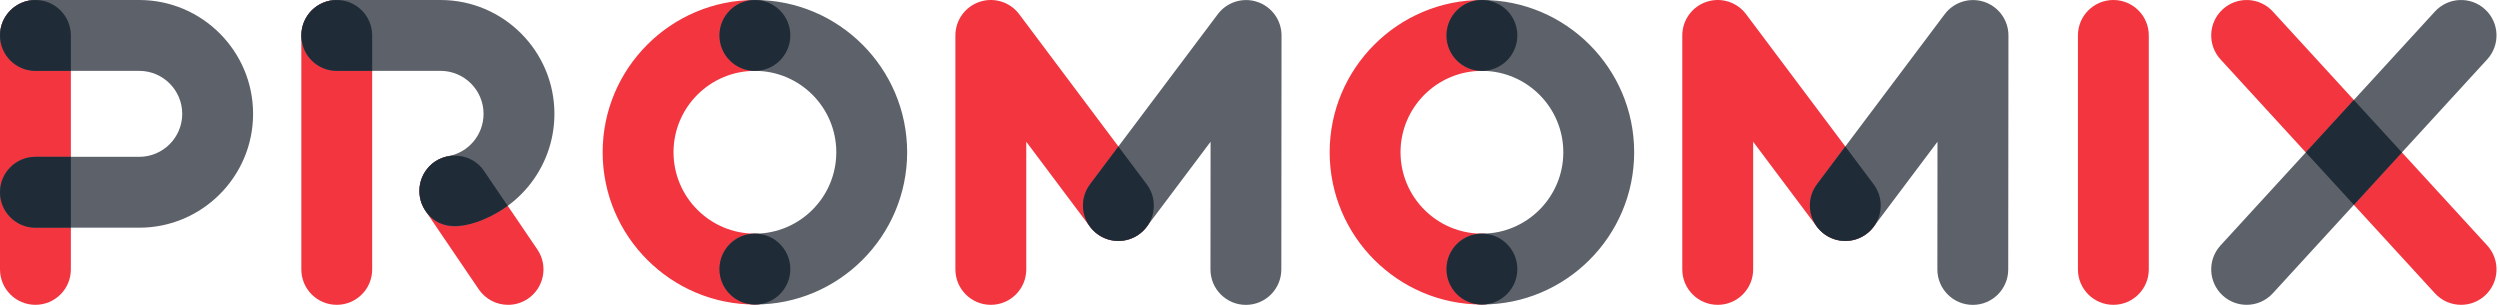
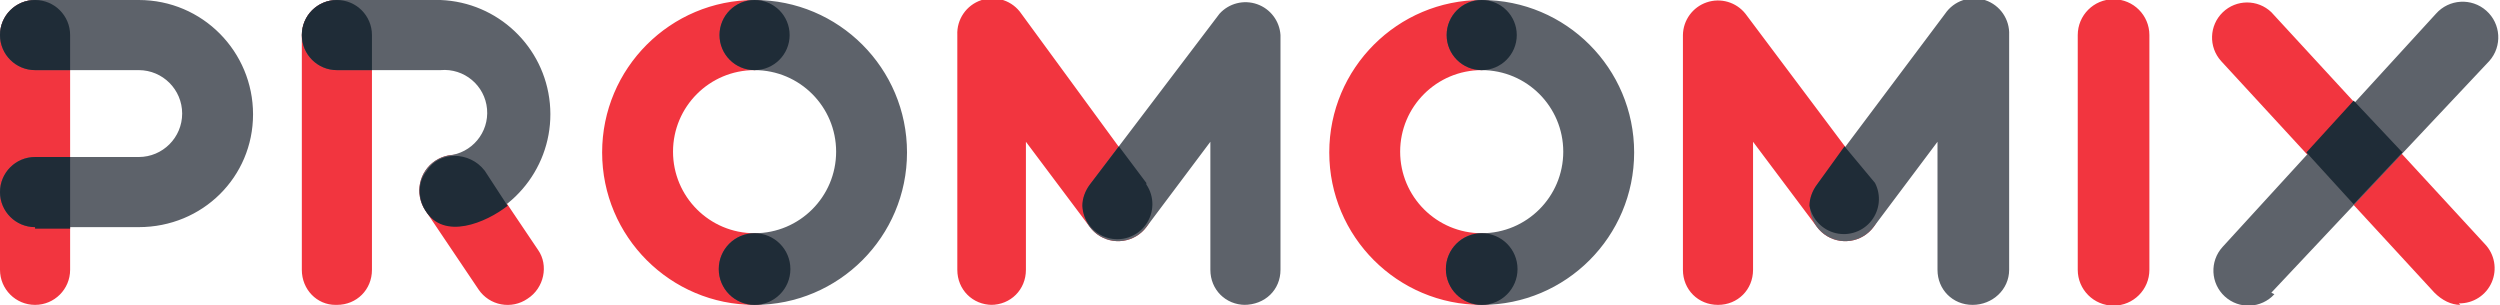
- <svg xmlns="http://www.w3.org/2000/svg" width="164" height="20" viewBox="0 0 164 20" fill="none">
-   <path d="M112.683 19.997C113.966 19.997 115.007 18.956 115.007 17.672V9.298L119.193 14.878C119.963 15.905 121.42 16.114 122.447 15.343C123.474 14.573 123.682 13.116 122.912 12.089L114.542 0.93C113.942 0.13 112.896 -0.198 111.948 0.12C110.998 0.436 110.358 1.324 110.358 2.325V17.672C110.358 18.956 111.399 19.997 112.683 19.997Z" fill="#F2353F" />
-   <path d="M4.649 17.672V2.325C4.649 1.041 3.608 0 2.324 0C1.041 0 0 1.041 0 2.325V17.672C0 18.956 1.041 19.996 2.324 19.996C3.608 19.996 4.649 18.956 4.649 17.672Z" fill="#F2353F" />
-   <path d="M34.634 19.595C35.696 18.873 35.972 17.428 35.251 16.366L31.758 11.222C31.037 10.16 29.592 9.884 28.53 10.605C27.468 11.326 27.191 12.772 27.912 13.834L31.405 18.977C31.855 19.64 32.586 19.997 33.33 19.997C33.779 19.997 34.234 19.866 34.634 19.595Z" fill="#F2353F" />
-   <path d="M22.091 19.996C20.807 19.996 19.767 18.956 19.767 17.672V2.325C19.767 1.041 20.807 0 22.091 0C23.375 0 24.415 1.041 24.415 2.325V17.672C24.415 18.956 23.375 19.996 22.091 19.996Z" fill="#F2353F" />
-   <path d="M51.846 17.651C51.846 16.367 50.805 15.327 49.522 15.327C46.578 15.327 44.183 12.932 44.183 9.988C44.183 7.044 46.578 4.649 49.522 4.649C50.805 4.649 51.846 3.609 51.846 2.325C51.846 1.041 50.805 0 49.522 0C44.015 0 39.534 4.481 39.534 9.988C39.534 15.495 44.015 19.976 49.522 19.976C50.805 19.976 51.846 18.935 51.846 17.651Z" fill="#F2353F" />
-   <path d="M161.447 19.996C160.818 19.996 160.192 19.742 159.733 19.242L145.666 3.896C144.799 2.949 144.863 1.479 145.809 0.612C146.756 -0.256 148.226 -0.192 149.094 0.754L163.16 16.101C164.028 17.048 163.964 18.518 163.017 19.385C162.571 19.794 162.008 19.996 161.447 19.996Z" fill="#F2353F" />
-   <path d="M99.537 17.651C99.537 16.367 98.497 15.327 97.213 15.327C94.269 15.327 91.874 12.932 91.874 9.988C91.874 7.044 94.269 4.649 97.213 4.649C98.497 4.649 99.537 3.609 99.537 2.325C99.537 1.041 98.497 0 97.213 0C91.706 0 87.226 4.481 87.226 9.988C87.226 15.495 91.706 19.976 97.213 19.976C98.497 19.976 99.537 18.935 99.537 17.651Z" fill="#F2353F" />
-   <path d="M140.961 17.672V2.325C140.961 1.041 139.92 0 138.637 0C137.353 0 136.312 1.041 136.312 2.325V17.672C136.312 18.956 137.353 19.996 138.637 19.996C139.92 19.996 140.961 18.956 140.961 17.672Z" fill="#F2353F" />
-   <path d="M64.998 19.997C66.282 19.997 67.323 18.956 67.323 17.672V9.298L71.508 14.878C72.278 15.905 73.736 16.114 74.762 15.343C75.789 14.573 75.997 13.116 75.227 12.089L66.858 0.93C66.257 0.13 65.212 -0.198 64.263 0.12C63.314 0.436 62.674 1.324 62.674 2.325V17.672C62.674 18.956 63.715 19.997 64.998 19.997Z" fill="#F2353F" />
-   <path d="M129.414 20C128.13 19.999 127.09 18.957 127.091 17.673L127.099 9.299L122.908 14.876C122.137 15.902 120.68 16.109 119.654 15.338C118.628 14.566 118.421 13.109 119.192 12.083L127.572 0.932C128.173 0.132 129.219 -0.194 130.167 0.124C131.116 0.441 131.755 1.33 131.754 2.33L131.74 17.678C131.739 18.962 130.697 20.001 129.414 20Z" fill="#5D626A" />
-   <path d="M30.255 14.814C33.798 14.164 36.37 11.075 36.37 7.468C36.37 3.35 33.019 0 28.901 0H22.091C20.807 0 19.767 1.041 19.767 2.325C19.767 3.609 20.807 4.649 22.091 4.649H28.901C30.456 4.649 31.721 5.914 31.721 7.468C31.721 8.83 30.752 9.996 29.416 10.242C28.153 10.473 27.317 11.685 27.549 12.947C27.755 14.068 28.733 14.853 29.833 14.853C29.972 14.853 30.113 14.84 30.255 14.814Z" fill="#5D626A" />
-   <path d="M149.094 19.242L163.16 3.895C164.028 2.949 163.964 1.478 163.017 0.611C162.071 -0.256 160.601 -0.192 159.733 0.754L145.666 16.101C144.799 17.047 144.863 18.518 145.809 19.385C146.256 19.794 146.818 19.996 147.379 19.996C148.008 19.996 148.635 19.742 149.094 19.242Z" fill="#5D626A" />
-   <path d="M107.202 9.988C107.202 4.481 102.721 0 97.214 0C95.93 0 94.89 1.041 94.89 2.325C94.89 3.609 95.93 4.649 97.214 4.649C100.158 4.649 102.553 7.044 102.553 9.988C102.553 12.932 100.158 15.327 97.214 15.327C95.93 15.327 94.89 16.367 94.89 17.651C94.89 18.935 95.93 19.976 97.214 19.976C102.721 19.976 107.202 15.495 107.202 9.988Z" fill="#5D626A" />
-   <path d="M59.509 9.988C59.509 4.481 55.029 0 49.522 0C48.238 0 47.197 1.041 47.197 2.325C47.197 3.609 48.238 4.649 49.522 4.649C52.466 4.649 54.861 7.044 54.861 9.988C54.861 12.932 52.466 15.327 49.522 15.327C48.238 15.327 47.197 16.367 47.197 17.651C47.197 18.935 48.238 19.976 49.522 19.976C55.029 19.976 59.509 15.495 59.509 9.988Z" fill="#5D626A" />
-   <path d="M16.603 7.468C16.603 3.35 13.253 0 9.135 0H2.324C1.041 0 0 1.041 0 2.325C0 3.609 1.041 4.649 2.324 4.649H9.135C10.689 4.649 11.954 5.914 11.954 7.468C11.954 9.023 10.689 10.288 9.135 10.288H2.324C1.041 10.288 0 11.328 0 12.612C0 13.896 1.041 14.937 2.324 14.937H9.135C13.253 14.937 16.603 11.586 16.603 7.468Z" fill="#5D626A" />
-   <path d="M81.728 20C80.445 19.999 79.405 18.957 79.406 17.673L79.414 9.299L75.223 14.876C74.452 15.902 72.994 16.109 71.968 15.338C70.942 14.566 70.735 13.109 71.506 12.083L79.886 0.932C80.487 0.132 81.533 -0.194 82.481 0.124C83.43 0.441 84.07 1.33 84.069 2.33L84.055 17.678C84.053 18.962 83.012 20.001 81.728 20Z" fill="#5D626A" />
-   <path d="M122.911 12.089H122.912L121.053 9.61L119.193 12.089H119.195C118.903 12.477 118.729 12.958 118.729 13.481C118.729 14.765 119.769 15.806 121.053 15.806C122.337 15.806 123.377 14.765 123.377 13.481C123.377 12.958 123.202 12.477 122.911 12.089Z" fill="#1F2C37" />
-   <path d="M31.759 11.223C30.885 9.889 28.853 9.885 27.962 11.156C27.405 11.897 27.363 12.975 27.864 13.755C29.104 15.749 31.843 14.55 33.305 13.501L31.759 11.223Z" fill="#1F2C37" />
-   <path d="M2.324 4.649H4.649V2.325C4.649 1.041 3.608 0 2.324 0C1.041 0 0 1.041 0 2.325C0 3.609 1.041 4.649 2.324 4.649Z" fill="#1F2C37" />
-   <path d="M2.324 14.937H4.649V10.288H2.324C1.041 10.288 0 11.329 0 12.612C0 13.896 1.041 14.937 2.324 14.937Z" fill="#1F2C37" />
-   <path d="M154.413 13.438L157.566 9.998L154.413 6.558L151.26 9.998L154.413 13.438Z" fill="#1F2C37" />
-   <path d="M49.522 4.649C50.805 4.649 51.846 3.609 51.846 2.325C51.846 1.041 50.805 0 49.522 0C48.238 0 47.197 1.041 47.197 2.325C47.197 3.609 48.238 4.649 49.522 4.649Z" fill="#1F2C37" />
-   <path d="M49.522 19.976C50.805 19.976 51.846 18.935 51.846 17.651C51.846 16.368 50.805 15.327 49.522 15.327C48.238 15.327 47.197 16.368 47.197 17.651C47.197 18.935 48.238 19.976 49.522 19.976Z" fill="#1F2C37" />
-   <path d="M97.214 4.649C98.498 4.649 99.538 3.609 99.538 2.325C99.538 1.041 98.498 0 97.214 0C95.93 0 94.89 1.041 94.89 2.325C94.89 3.609 95.93 4.649 97.214 4.649Z" fill="#1F2C37" />
-   <path d="M97.214 19.976C98.498 19.976 99.538 18.935 99.538 17.651C99.538 16.368 98.498 15.327 97.214 15.327C95.93 15.327 94.89 16.368 94.89 17.651C94.89 18.935 95.93 19.976 97.214 19.976Z" fill="#1F2C37" />
-   <path d="M22.091 4.649H24.415V2.325C24.415 1.041 23.375 0 22.091 0C20.807 0 19.767 1.041 19.767 2.325C19.767 3.609 20.807 4.649 22.091 4.649Z" fill="#1F2C37" />
-   <path d="M75.226 12.089H75.227L73.367 9.61L71.508 12.089H71.509C71.218 12.477 71.043 12.958 71.043 13.481C71.043 14.765 72.084 15.806 73.367 15.806C74.651 15.806 75.692 14.765 75.692 13.481C75.692 12.958 75.517 12.477 75.226 12.089Z" fill="#1F2C37" />
+ <svg xmlns="http://www.w3.org/2000/svg" width="164" height="20" fill="none">
+   <path d="M112.7 20c1.3 0 2.3-1 2.3-2.3V9.3l4.2 5.6a2.3 2.3 0 103.7-2.8L114.5.9a2.3 2.3 0 00-4.1 1.4v15.4c0 1.3 1 2.3 2.3 2.3zM4.6 17.7V2.3a2.3 2.3 0 10-4.6 0v15.4a2.3 2.3 0 104.6 0zM34.6 19.6c1.1-.7 1.4-2.2.7-3.2l-3.5-5.2a2.3 2.3 0 10-3.9 2.6l3.5 5.2a2.3 2.3 0 003.2.6zM22 20c-1.2 0-2.2-1-2.2-2.3V2.3a2.3 2.3 0 114.6 0v15.4c0 1.3-1 2.3-2.3 2.3zM51.8 17.7c0-1.3-1-2.4-2.3-2.4a5.3 5.3 0 010-10.7 2.3 2.3 0 100-4.6 10 10 0 000 20c1.3 0 2.3-1 2.3-2.3zM161.4 20c-.6 0-1.2-.3-1.7-.8L145.7 4A2.3 2.3 0 01149 .8L163 16a2.3 2.3 0 01-1.7 3.9zM99.5 17.7c0-1.3-1-2.4-2.3-2.4a5.3 5.3 0 010-10.7 2.3 2.3 0 100-4.6 10 10 0 000 20c1.3 0 2.3-1 2.3-2.3zM141 17.7V2.3a2.3 2.3 0 00-4.7 0v15.4a2.3 2.3 0 004.7 0zM65 20c1.3 0 2.3-1 2.3-2.3V9.3l4.2 5.6a2.3 2.3 0 103.7-2.8L67 .9a2.3 2.3 0 00-4.2 1.4v15.4c0 1.3 1 2.3 2.3 2.3z" fill="#F2353F" />
+   <path d="M129.4 20c-1.3 0-2.3-1-2.3-2.3V9.3l-4.2 5.6a2.3 2.3 0 11-3.7-2.8L127.6.9a2.3 2.3 0 014.2 1.4v15.4c0 1.3-1.1 2.3-2.4 2.3zM30.3 14.8A7.5 7.5 0 0028.9 0h-6.8a2.3 2.3 0 100 4.6h6.8a2.8 2.8 0 01.5 5.6 2.3 2.3 0 10.9 4.6zM149 19.2L163.3 4a2.3 2.3 0 10-3.5-3.1l-14 15.3a2.3 2.3 0 003.4 3.1zM107.2 10a10 10 0 00-10-10 2.3 2.3 0 100 4.6 5.3 5.3 0 010 10.7 2.3 2.3 0 100 4.7 10 10 0 0010-10zM59.5 10a10 10 0 00-10-10 2.3 2.3 0 100 4.6 5.3 5.3 0 010 10.7 2.3 2.3 0 100 4.7 10 10 0 0010-10zM16.6 7.5c0-4.1-3.3-7.5-7.5-7.5H2.3a2.3 2.3 0 100 4.6h6.8a2.8 2.8 0 010 5.7H2.3a2.3 2.3 0 100 4.6h6.8c4.2 0 7.5-3.3 7.5-7.4zM81.7 20c-1.3 0-2.3-1-2.3-2.3V9.3l-4.2 5.6a2.3 2.3 0 11-3.7-2.8L80 .9A2.3 2.3 0 0184 2.3v15.4c0 1.3-1 2.3-2.4 2.3z" fill="#5D626A" />
+   <path d="M123 12l-2-2.4-1.8 2.5c-.3.4-.5.9-.5 1.4A2.3 2.3 0 10123 12zM31.8 11.2c-1-1.3-3-1.3-3.8 0-.6.7-.6 1.8-.1 2.6 1.2 2 4 .8 5.4-.3l-1.5-2.3zM2.3 4.6h2.3V2.3a2.3 2.3 0 10-2.3 2.3zM2.3 15h2.3v-4.7H2.3a2.3 2.3 0 100 4.6zM154.4 13.4l3.2-3.4-3.2-3.4-3.1 3.4 3.1 3.4zM49.5 4.6a2.3 2.3 0 100-4.6 2.3 2.3 0 000 4.6zM49.5 20a2.3 2.3 0 100-4.7 2.3 2.3 0 000 4.7zM97.2 4.6a2.3 2.3 0 100-4.6 2.3 2.3 0 000 4.6zM97.2 20a2.3 2.3 0 100-4.7 2.3 2.3 0 000 4.7zM22 4.6h2.4V2.3a2.3 2.3 0 10-2.3 2.3zM75.2 12l-1.8-2.4-1.9 2.5c-.3.4-.5.9-.5 1.4a2.3 2.3 0 104.2-1.4z" fill="#1F2C37" />
</svg>
